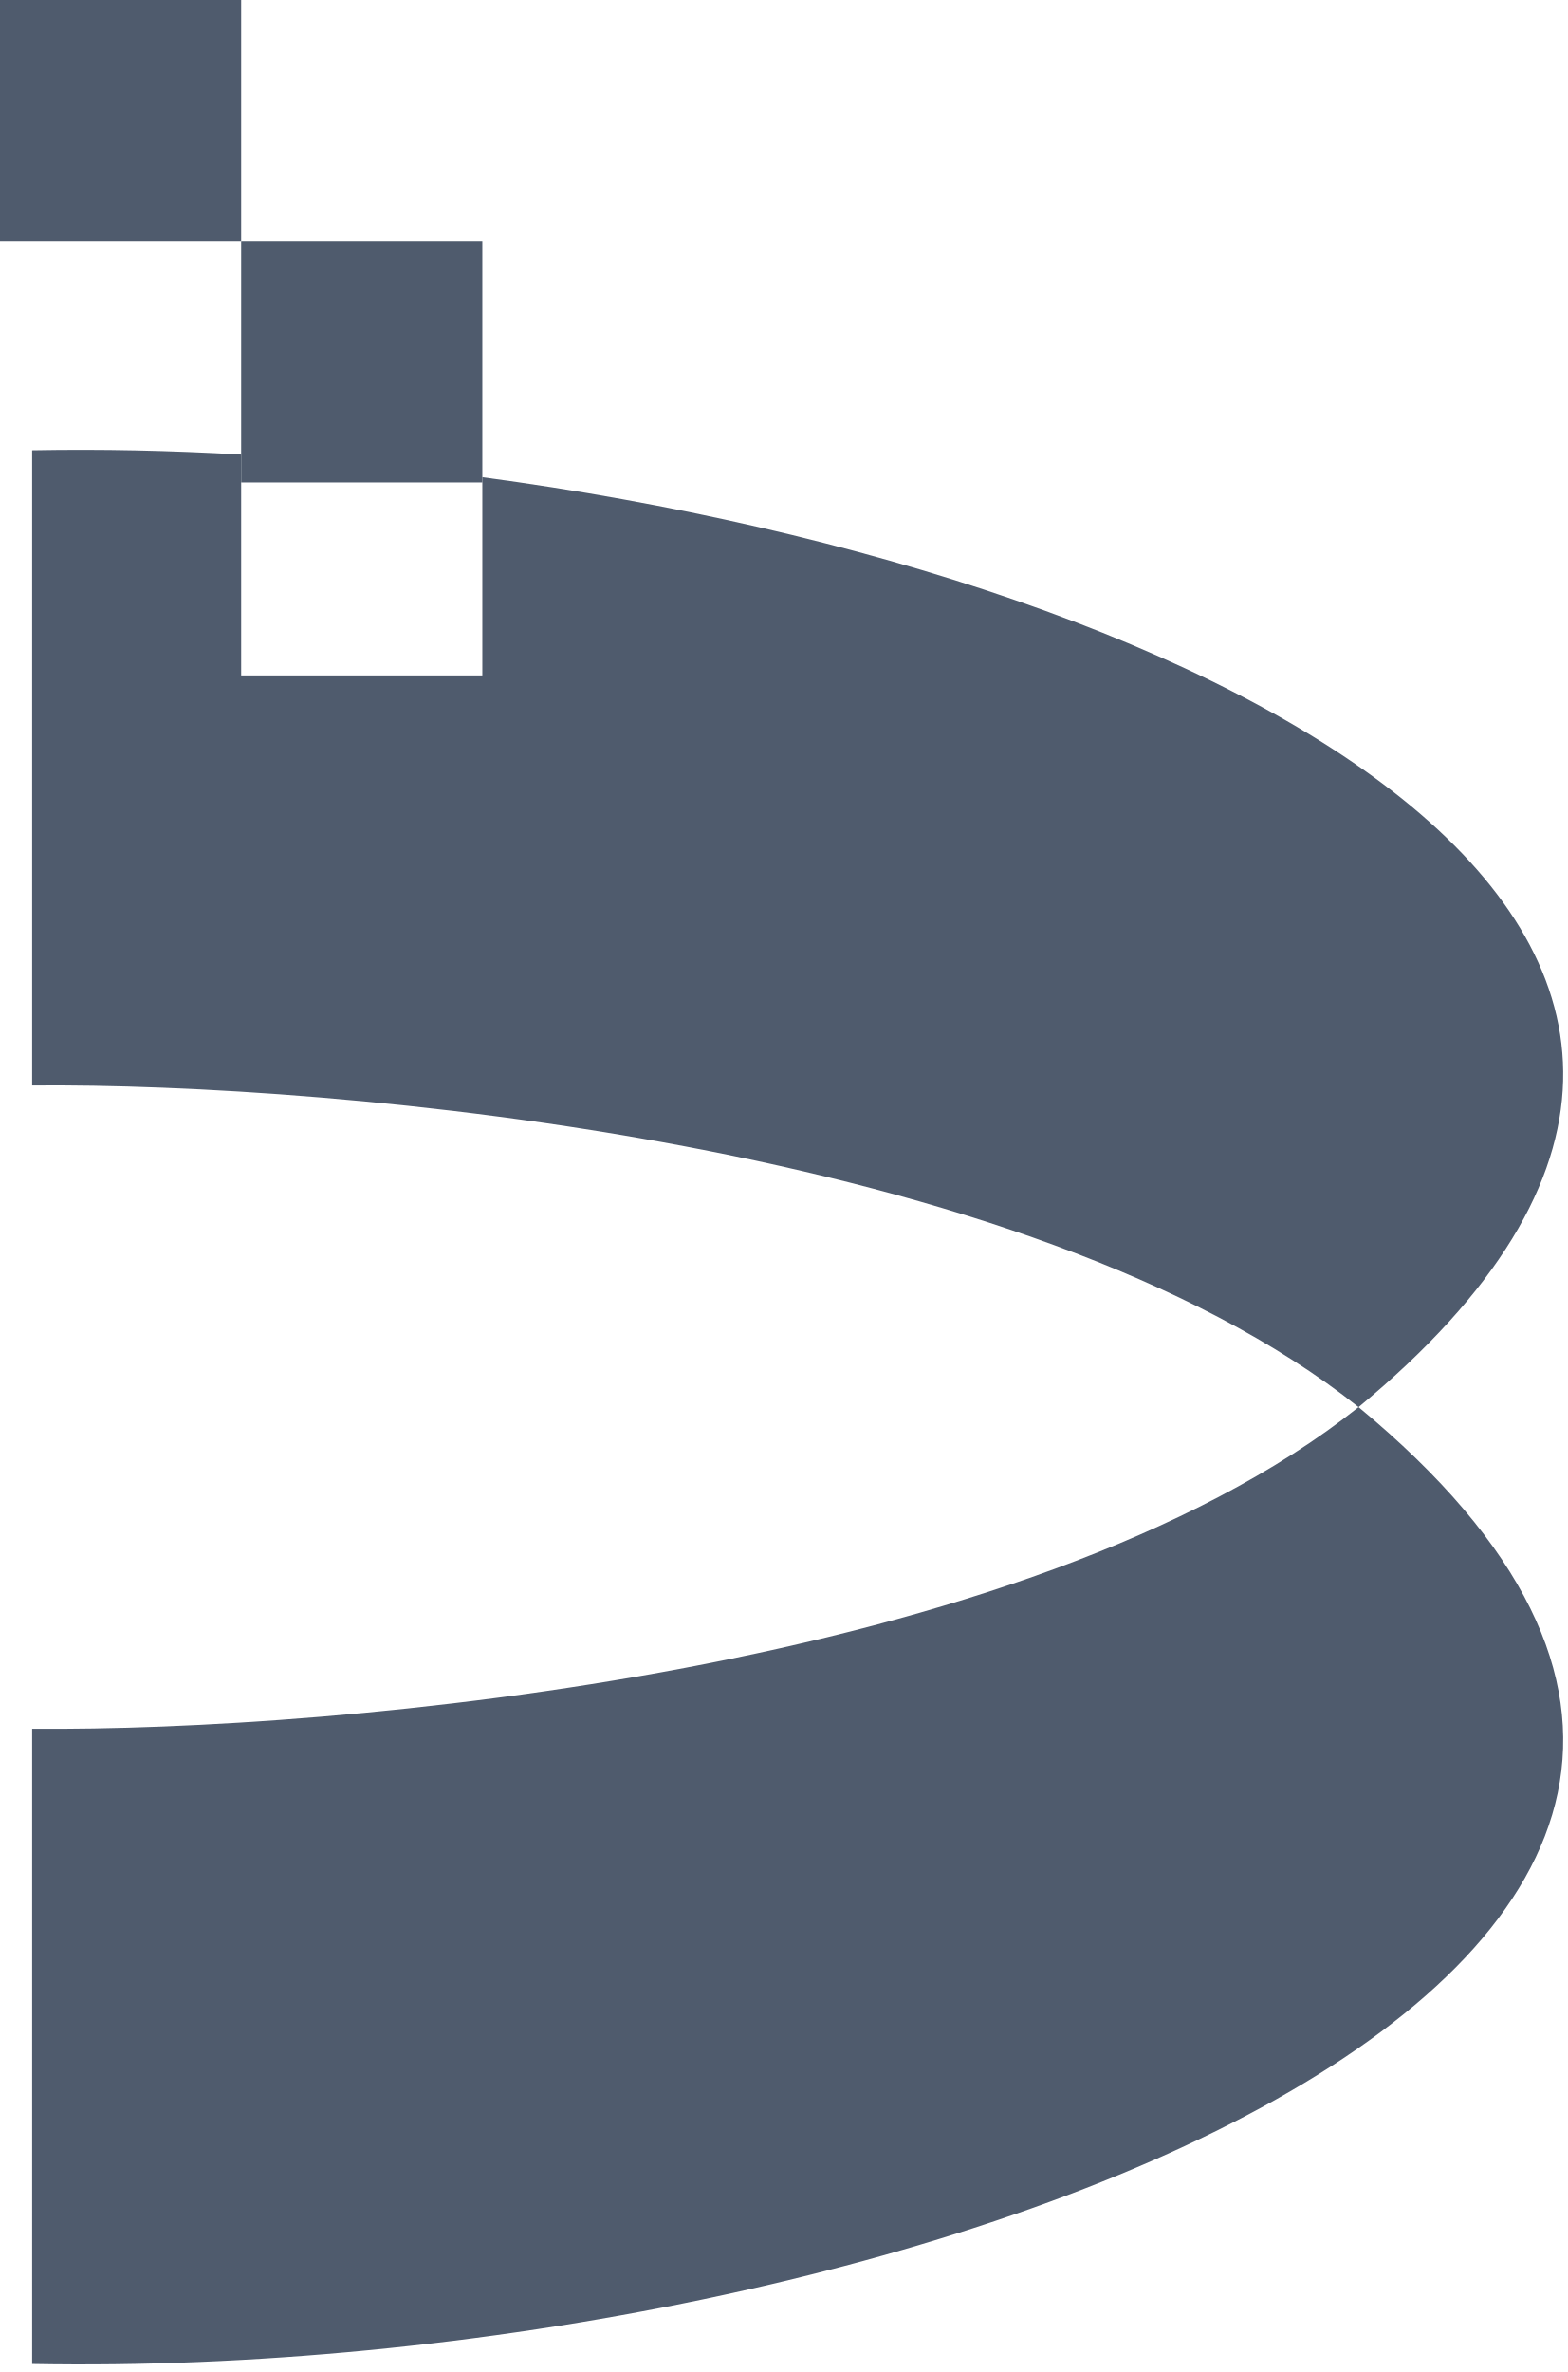
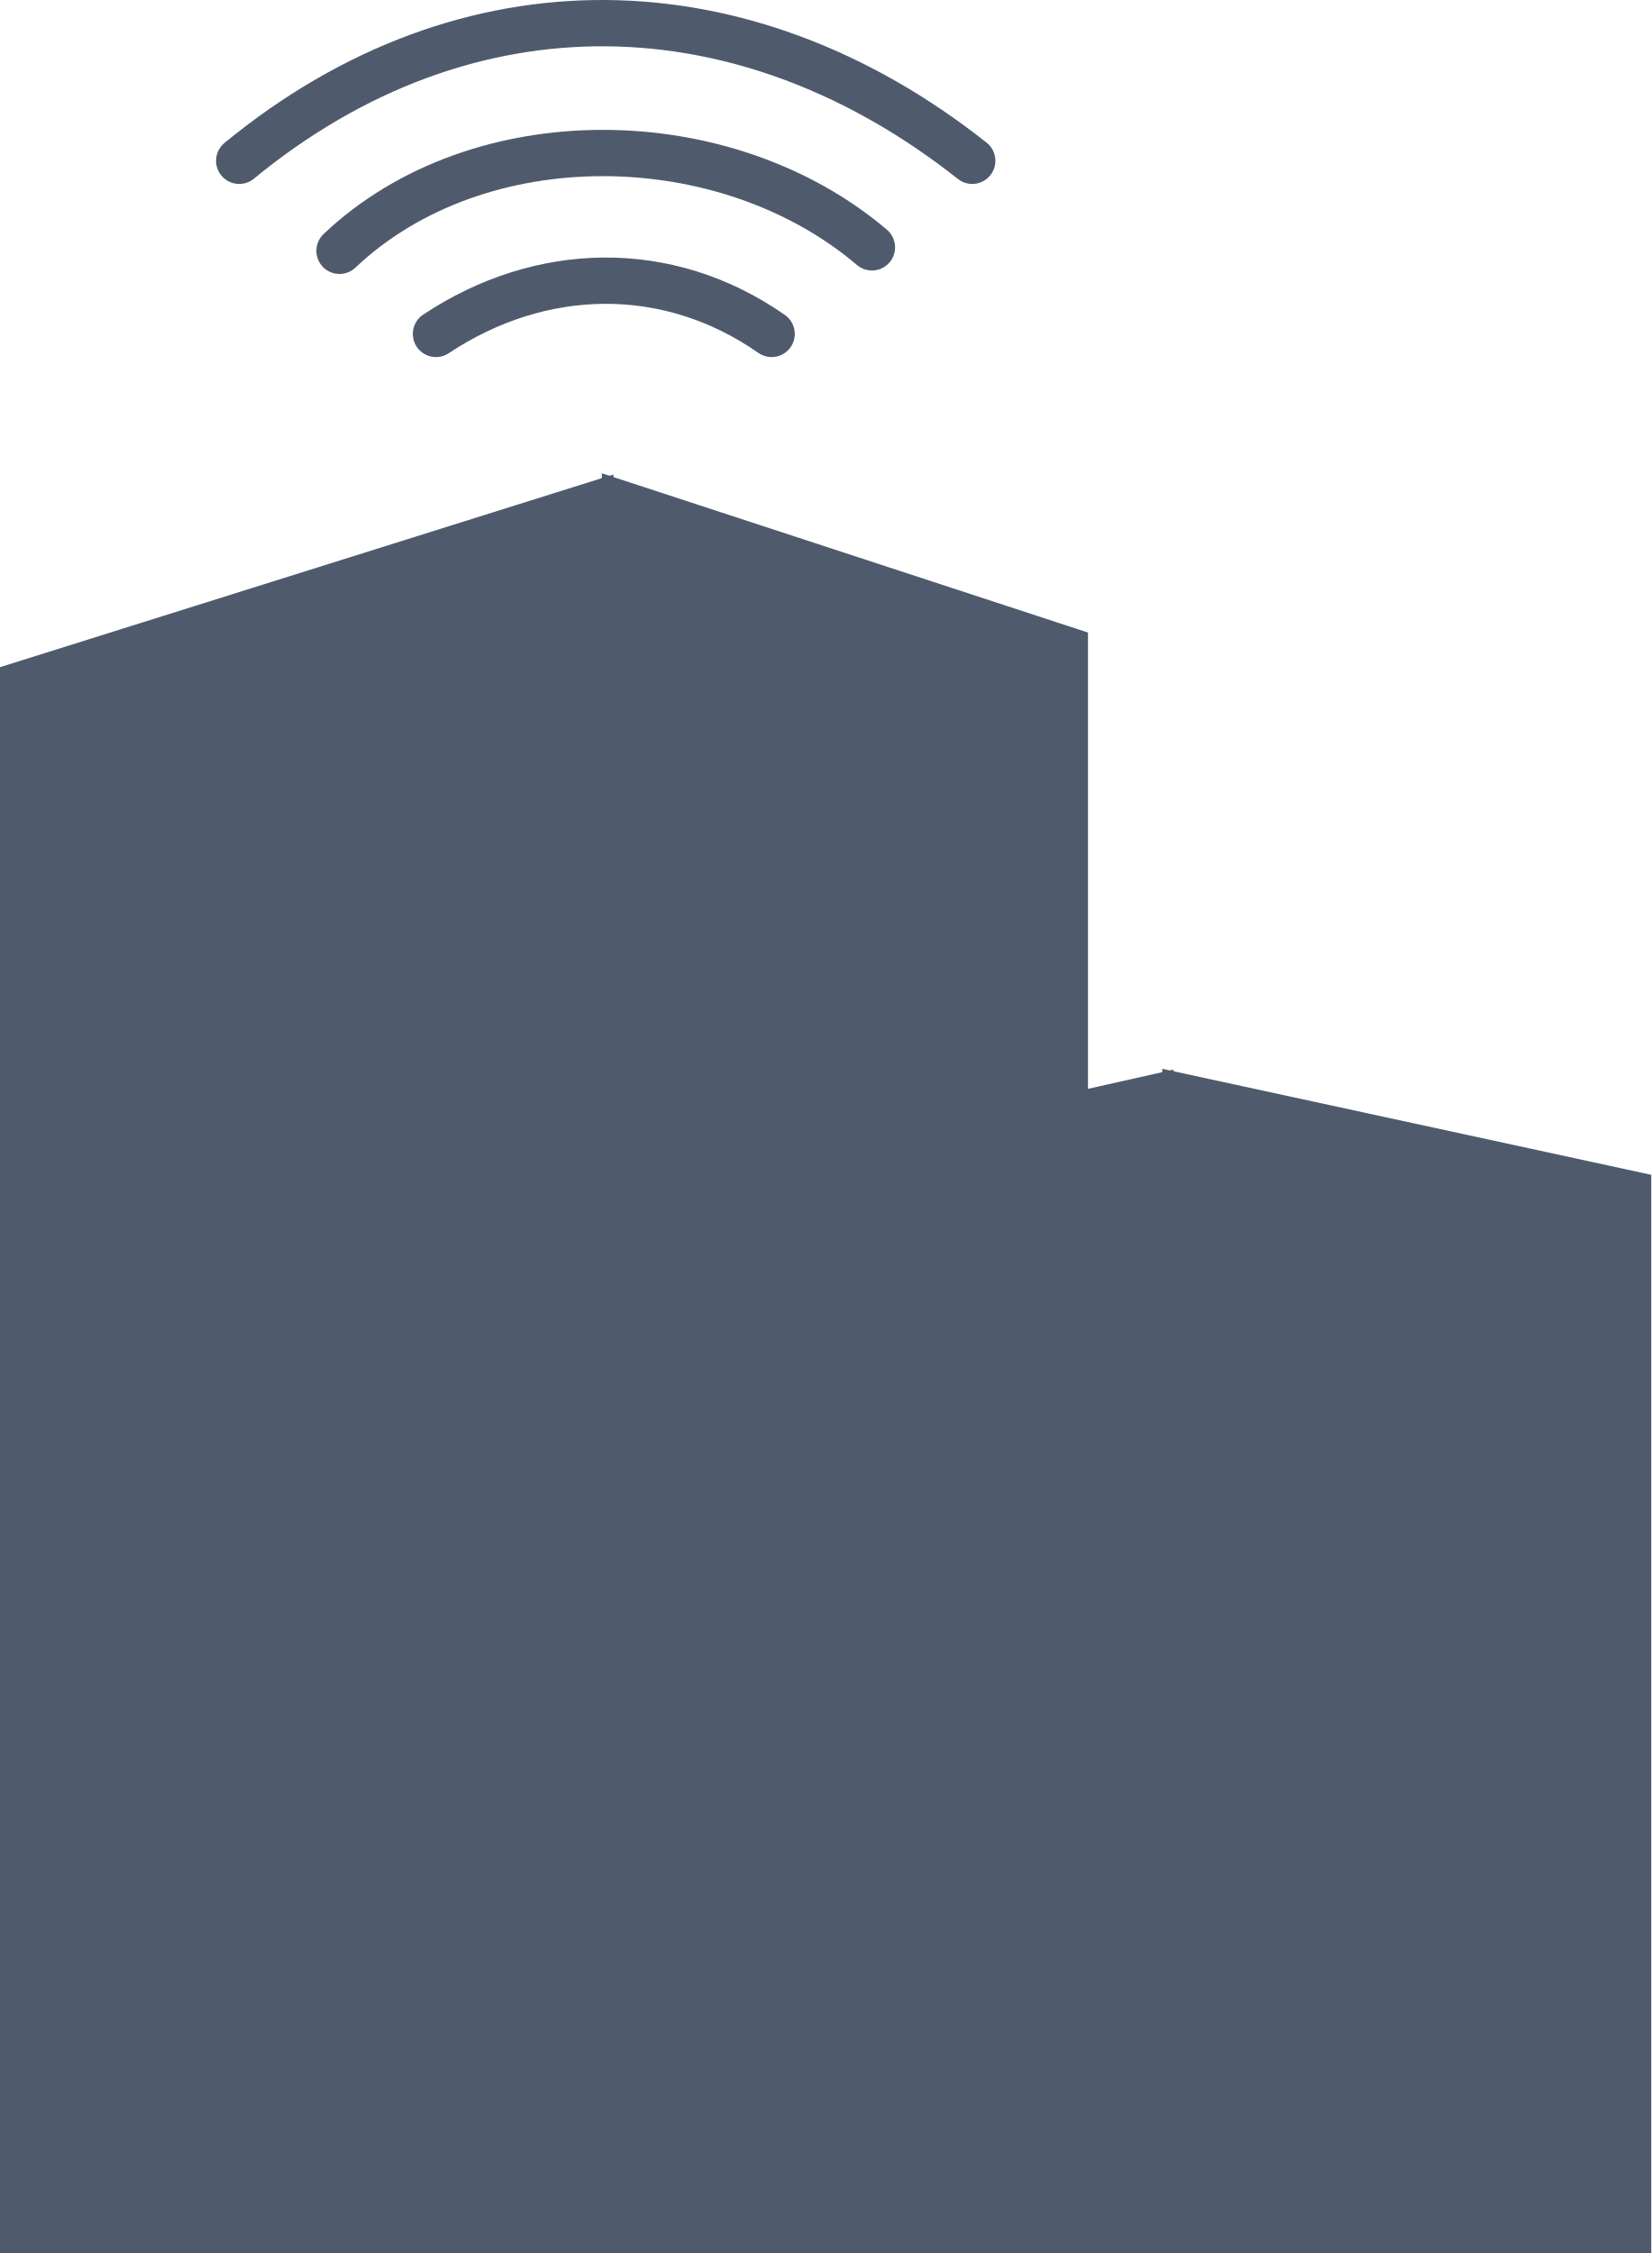
- <svg xmlns="http://www.w3.org/2000/svg" width="195" height="295" viewBox="0 0 195 295" fill="none">
-   <path d="M4 135V56C12.682 55.841 21.059 56.024 30 56.531V84H60V59.346C153.386 71.849 238.551 117.527 169 175C127.8 142.2 41.833 134.667 4 135Z" fill="#4F5B6D" />
-   <path d="M4 215V294C113 296 252.5 244 169 175C127.8 207.8 41.833 215.333 4 215Z" fill="#4F5B6D" />
-   <path d="M30 30H60V60H30V30Z" fill="#4F5B6D" />
-   <path d="M0 0H30V30H0V0Z" fill="#4F5B6D" />
+ <svg xmlns="http://www.w3.org/2000/svg" width="214" height="292" viewBox="0 0 214 292" fill="none">
+   <path d="M0 292H79.5V61.496L0 86.469V292Z" fill="#4F5B6D" />
+   <path d="M141 292V81.981L78 61.339V292H141Z" fill="#4F5B6D" />
+   <path d="M78 292H152.092V138.629L78 155.246V292Z" fill="#4F5B6D" />
+   <path d="M214 292V152.26L150.626 138.525V292H214Z" fill="#4F5B6D" />
+   <path d="M56.5 43.278C70 34.303 86.5 33.854 100 43.278" stroke="#4F5B6D" stroke-width="6" stroke-linecap="round" stroke-linejoin="round" />
+   <path d="M44 32.508C62 15.455 94 15.903 113 32.059" stroke="#4F5B6D" stroke-width="6" stroke-linecap="round" stroke-linejoin="round" />
+   <path d="M31 20.839C60.5 -3.393 96.5 -2.496 126 20.839" stroke="#4F5B6D" stroke-width="6" stroke-linecap="round" stroke-linejoin="round" />
</svg>
